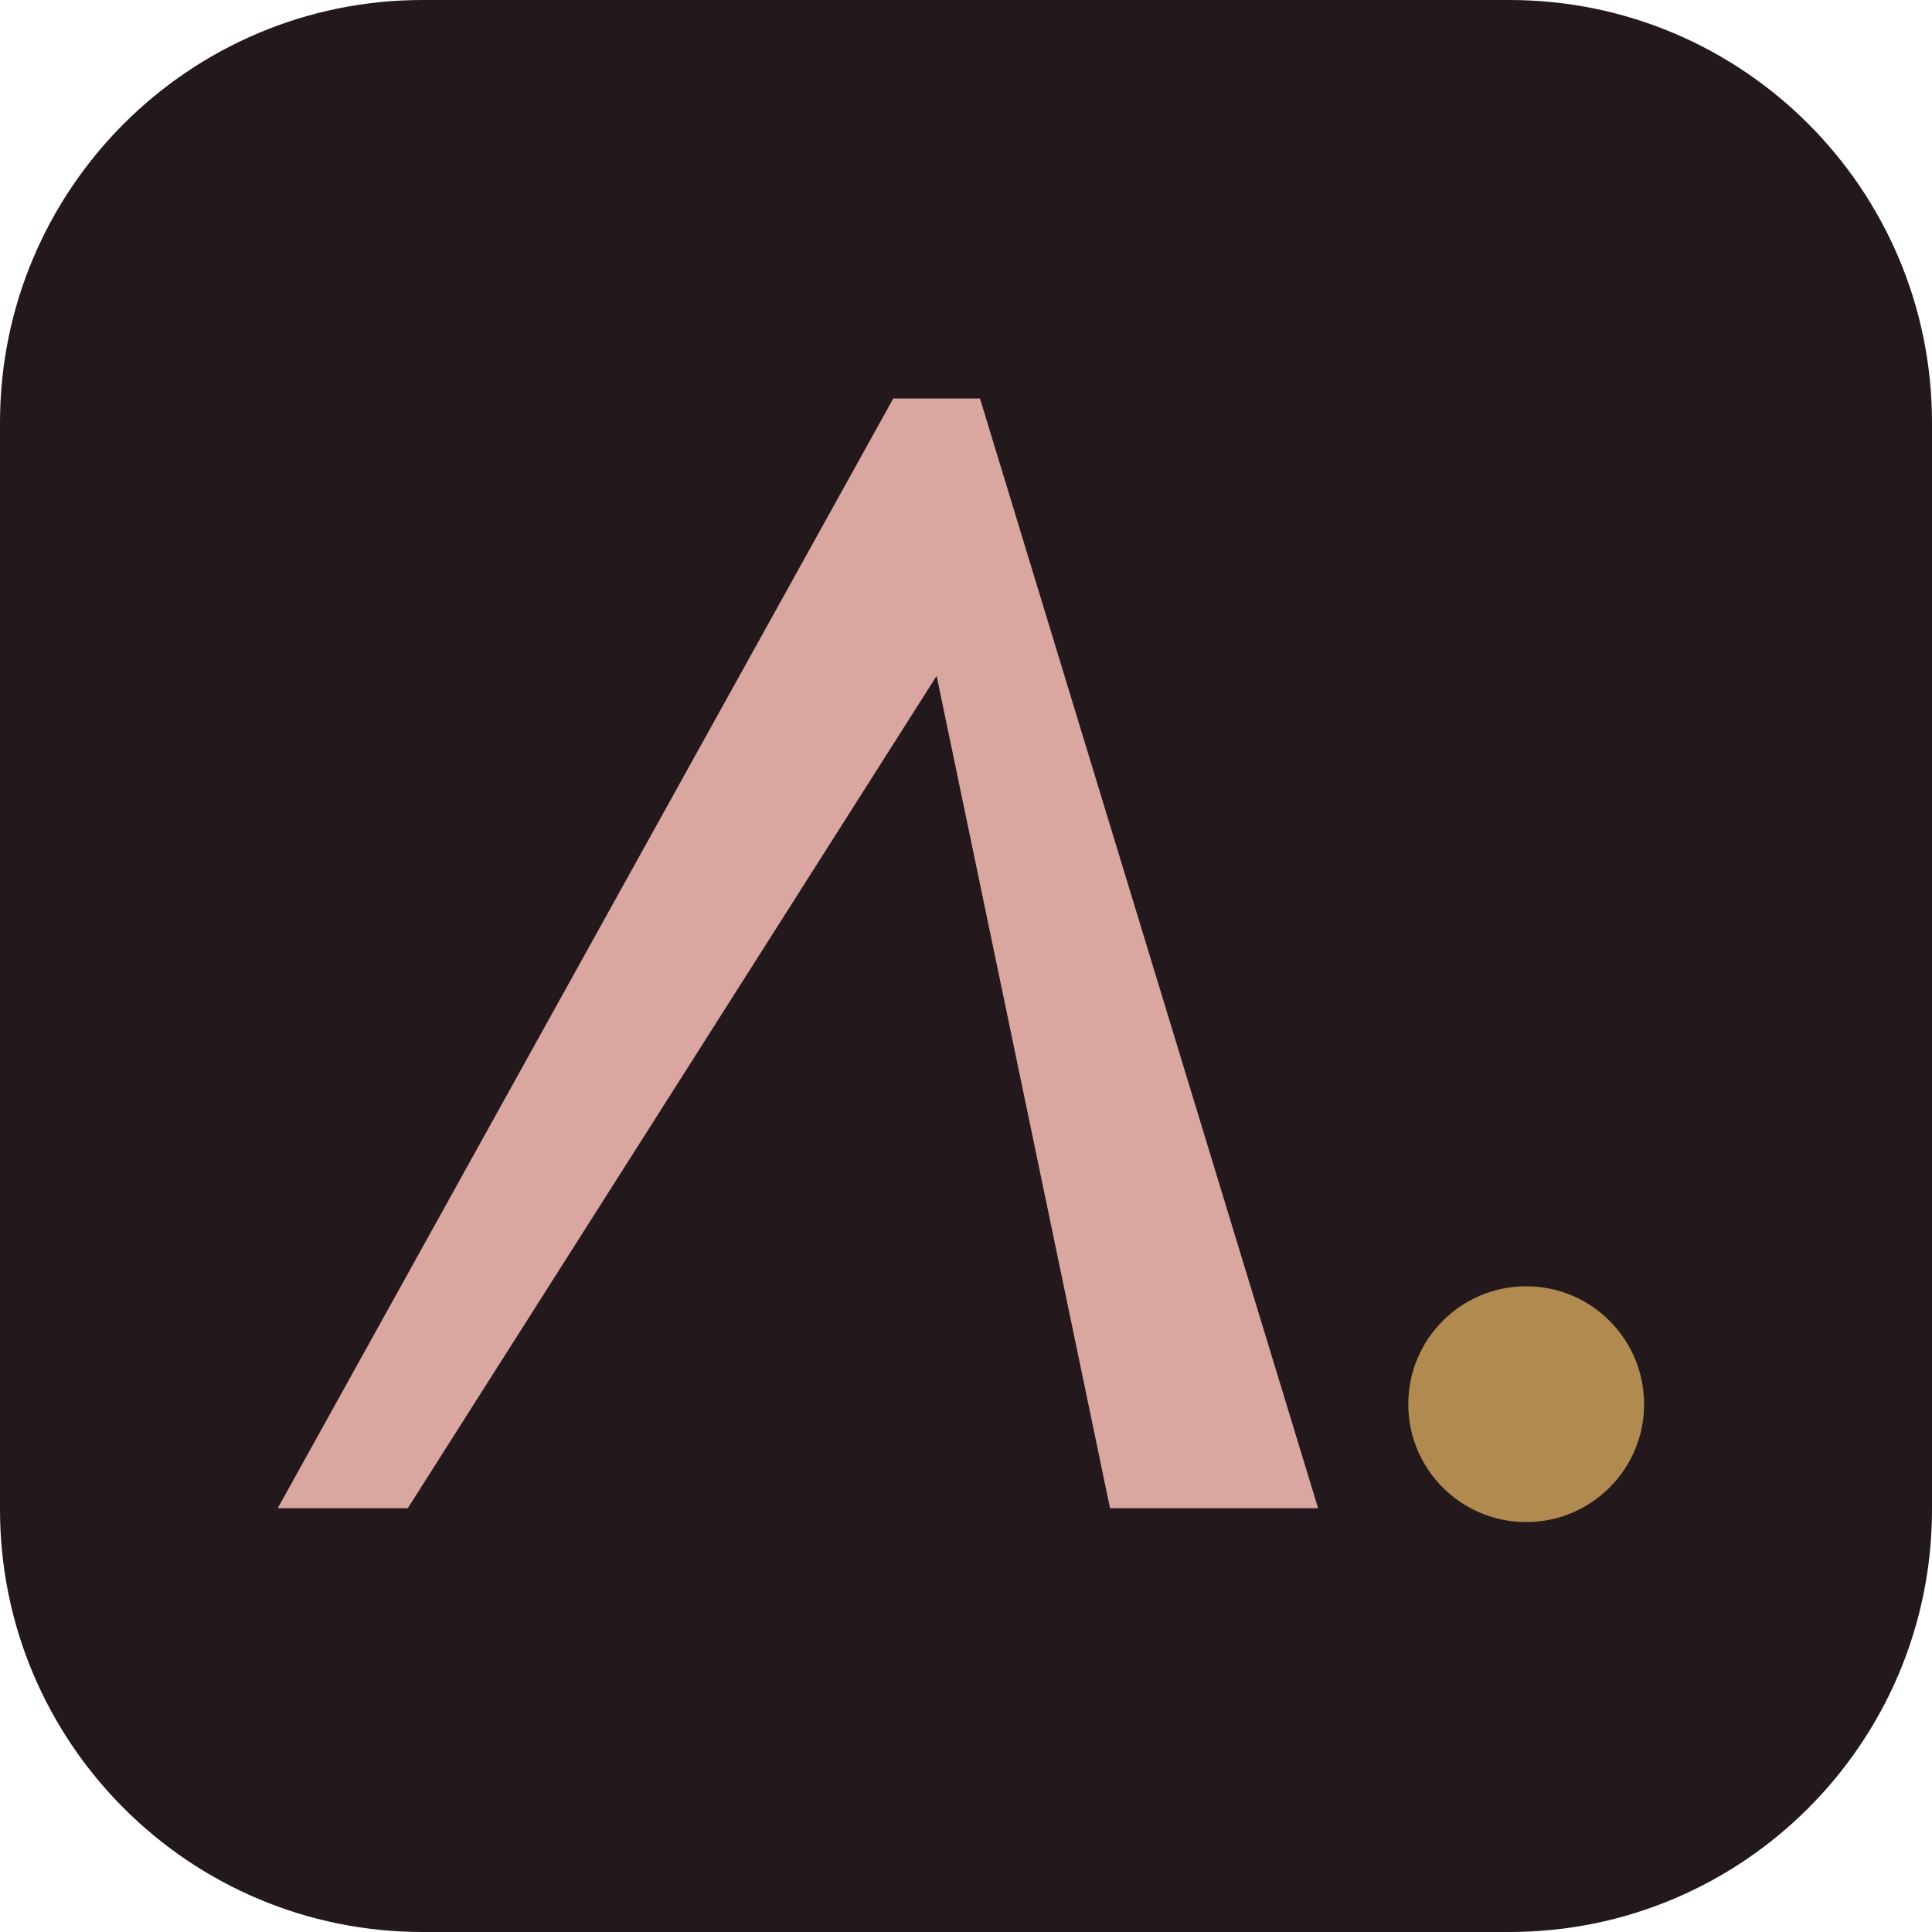
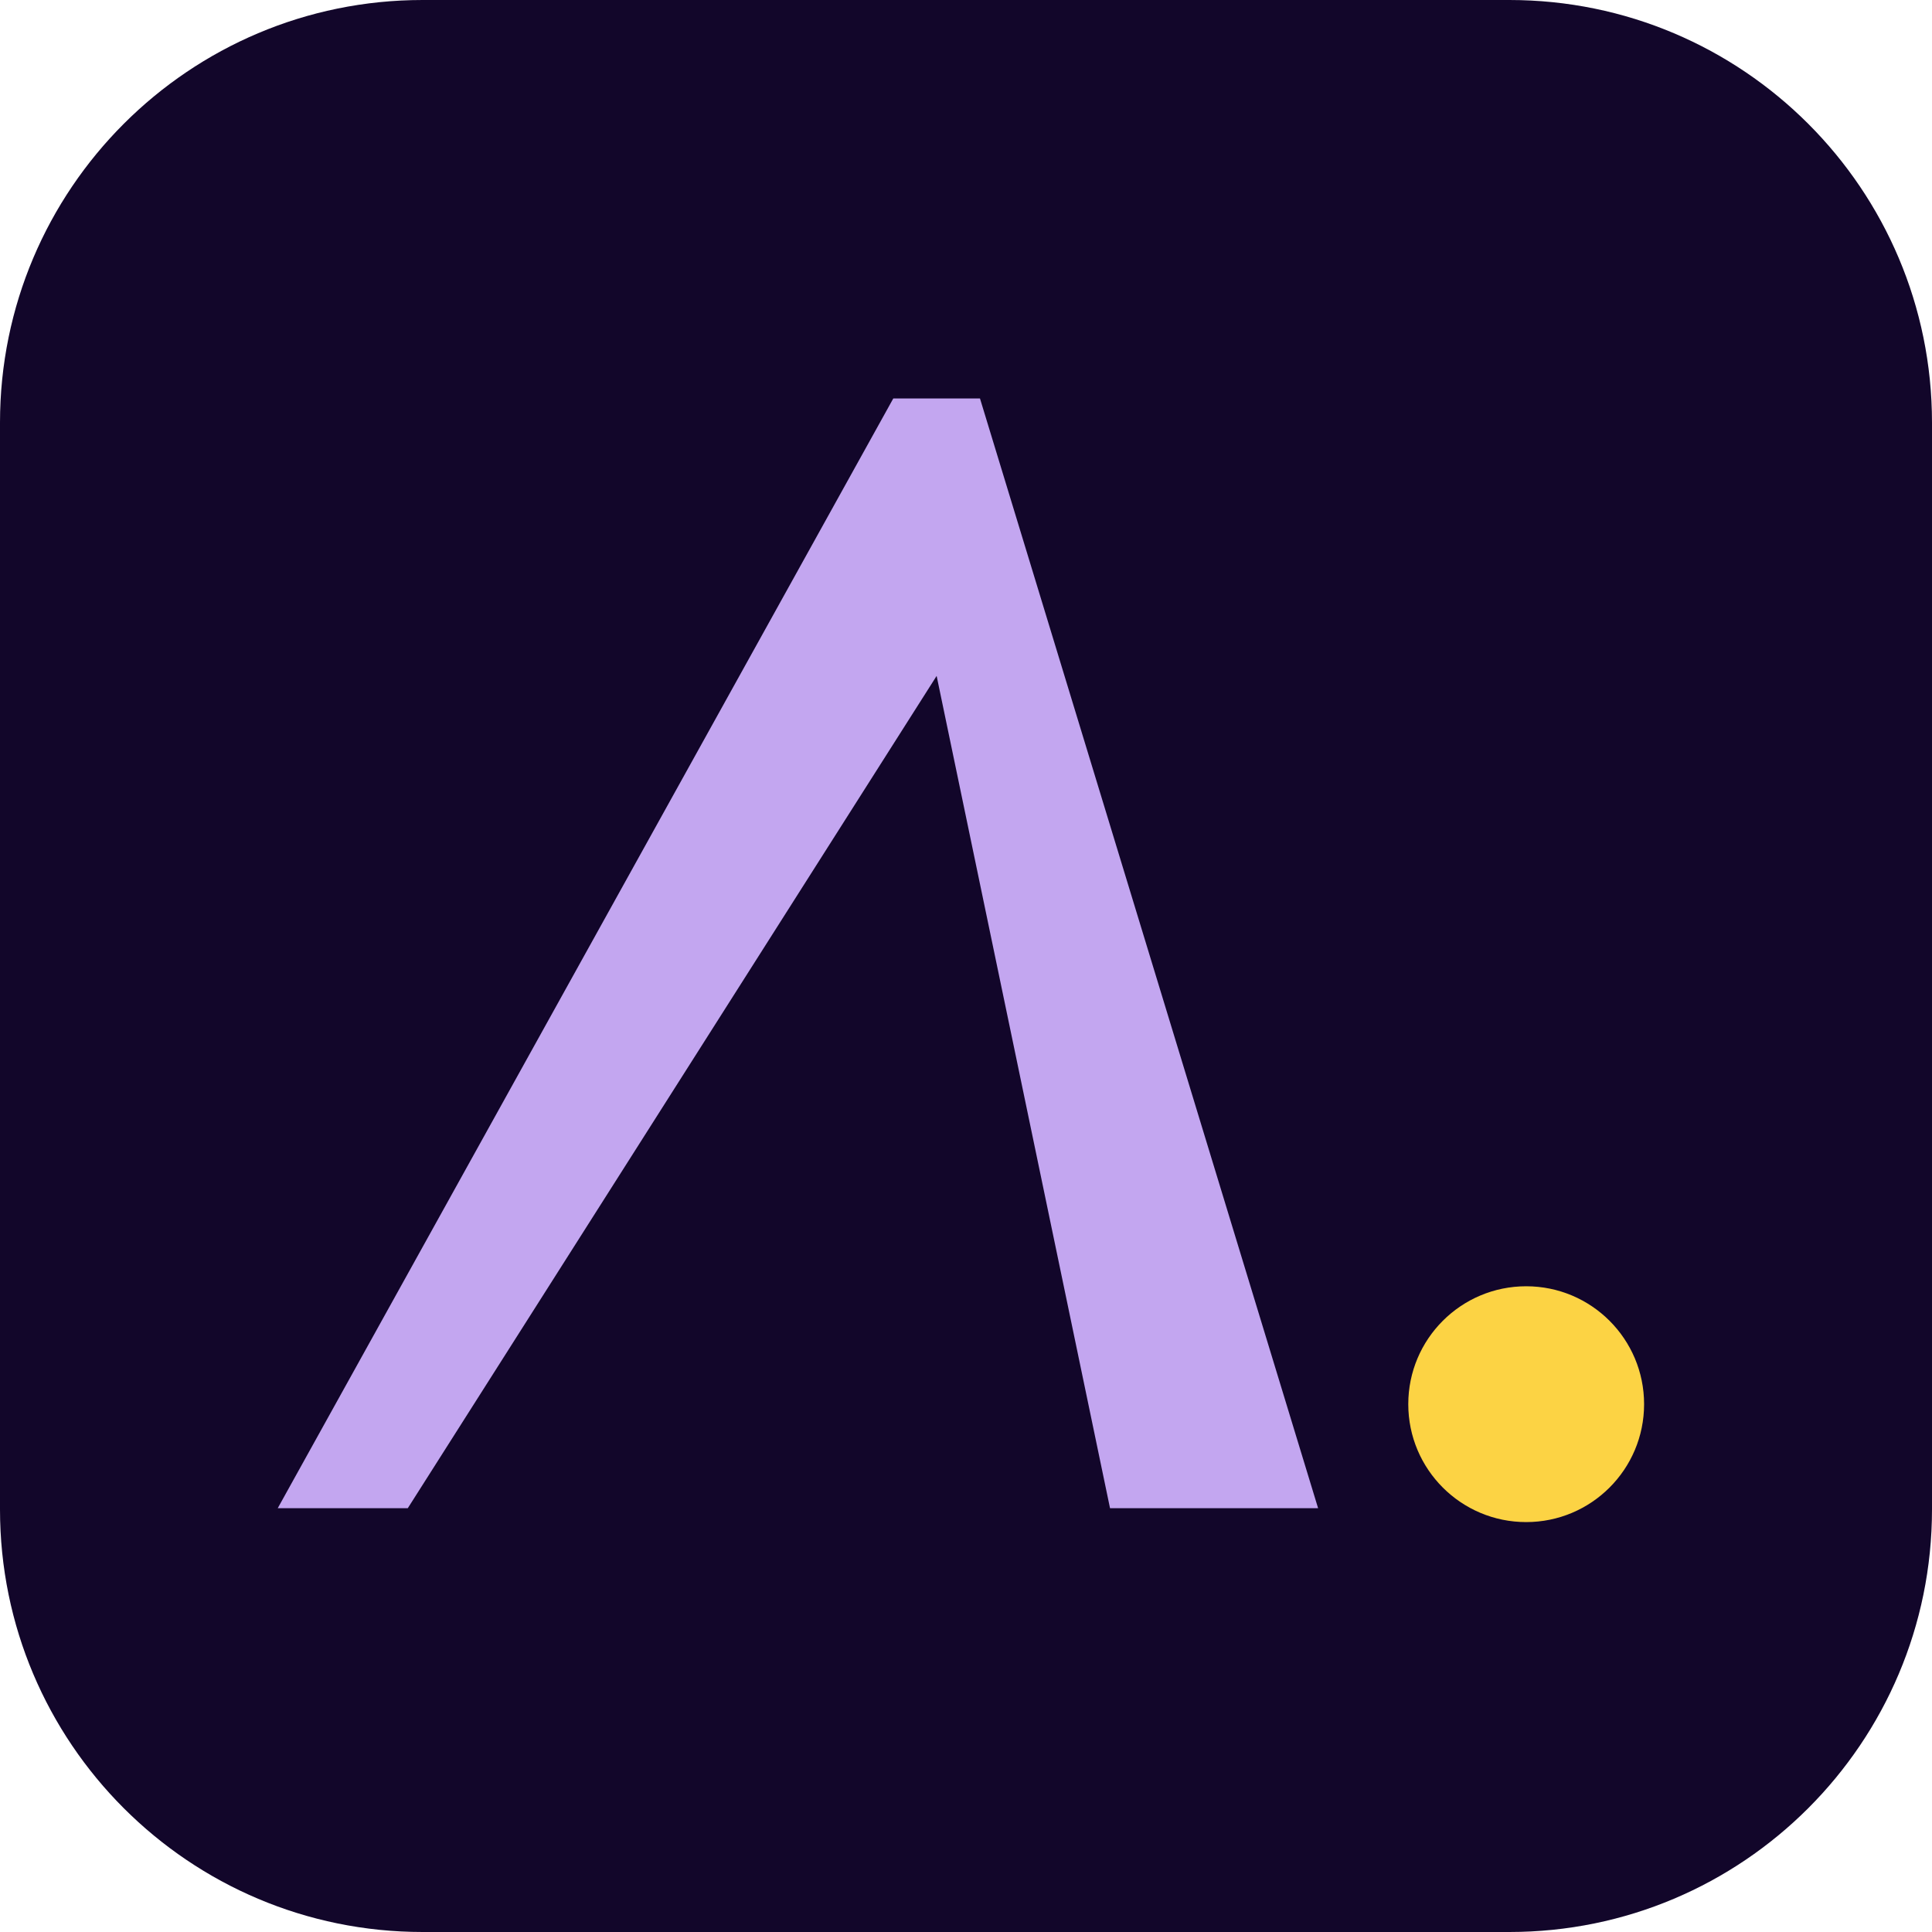
<svg xmlns="http://www.w3.org/2000/svg" viewBox="0 0 32 32" width="32" height="32">
-   <rect width="32" height="32" rx="7" ry="7" fill="#23181B" />
+   <rect width="32" height="32" rx="7" ry="7" fill="#12062A" />
  <g transform="translate(4.6,6.6) scale(0.2872) translate(-41,-30)">
-     <path d="M41,94 L76.5,30 L81.5,30 L101,94 L89,94 L79,46 L48.5,94 Z" fill="#D9A6A0" />
-     <circle cx="113" cy="88" r="6.8" fill="#B08A4E" />
+     <path d="M41,94 L76.5,30 L81.5,30 L101,94 L89,94 L79,46 L48.5,94 Z" fill="#C3A6F0" />
+     <circle cx="113" cy="88" r="6.8" fill="#FCD344" />
  </g>
</svg>
